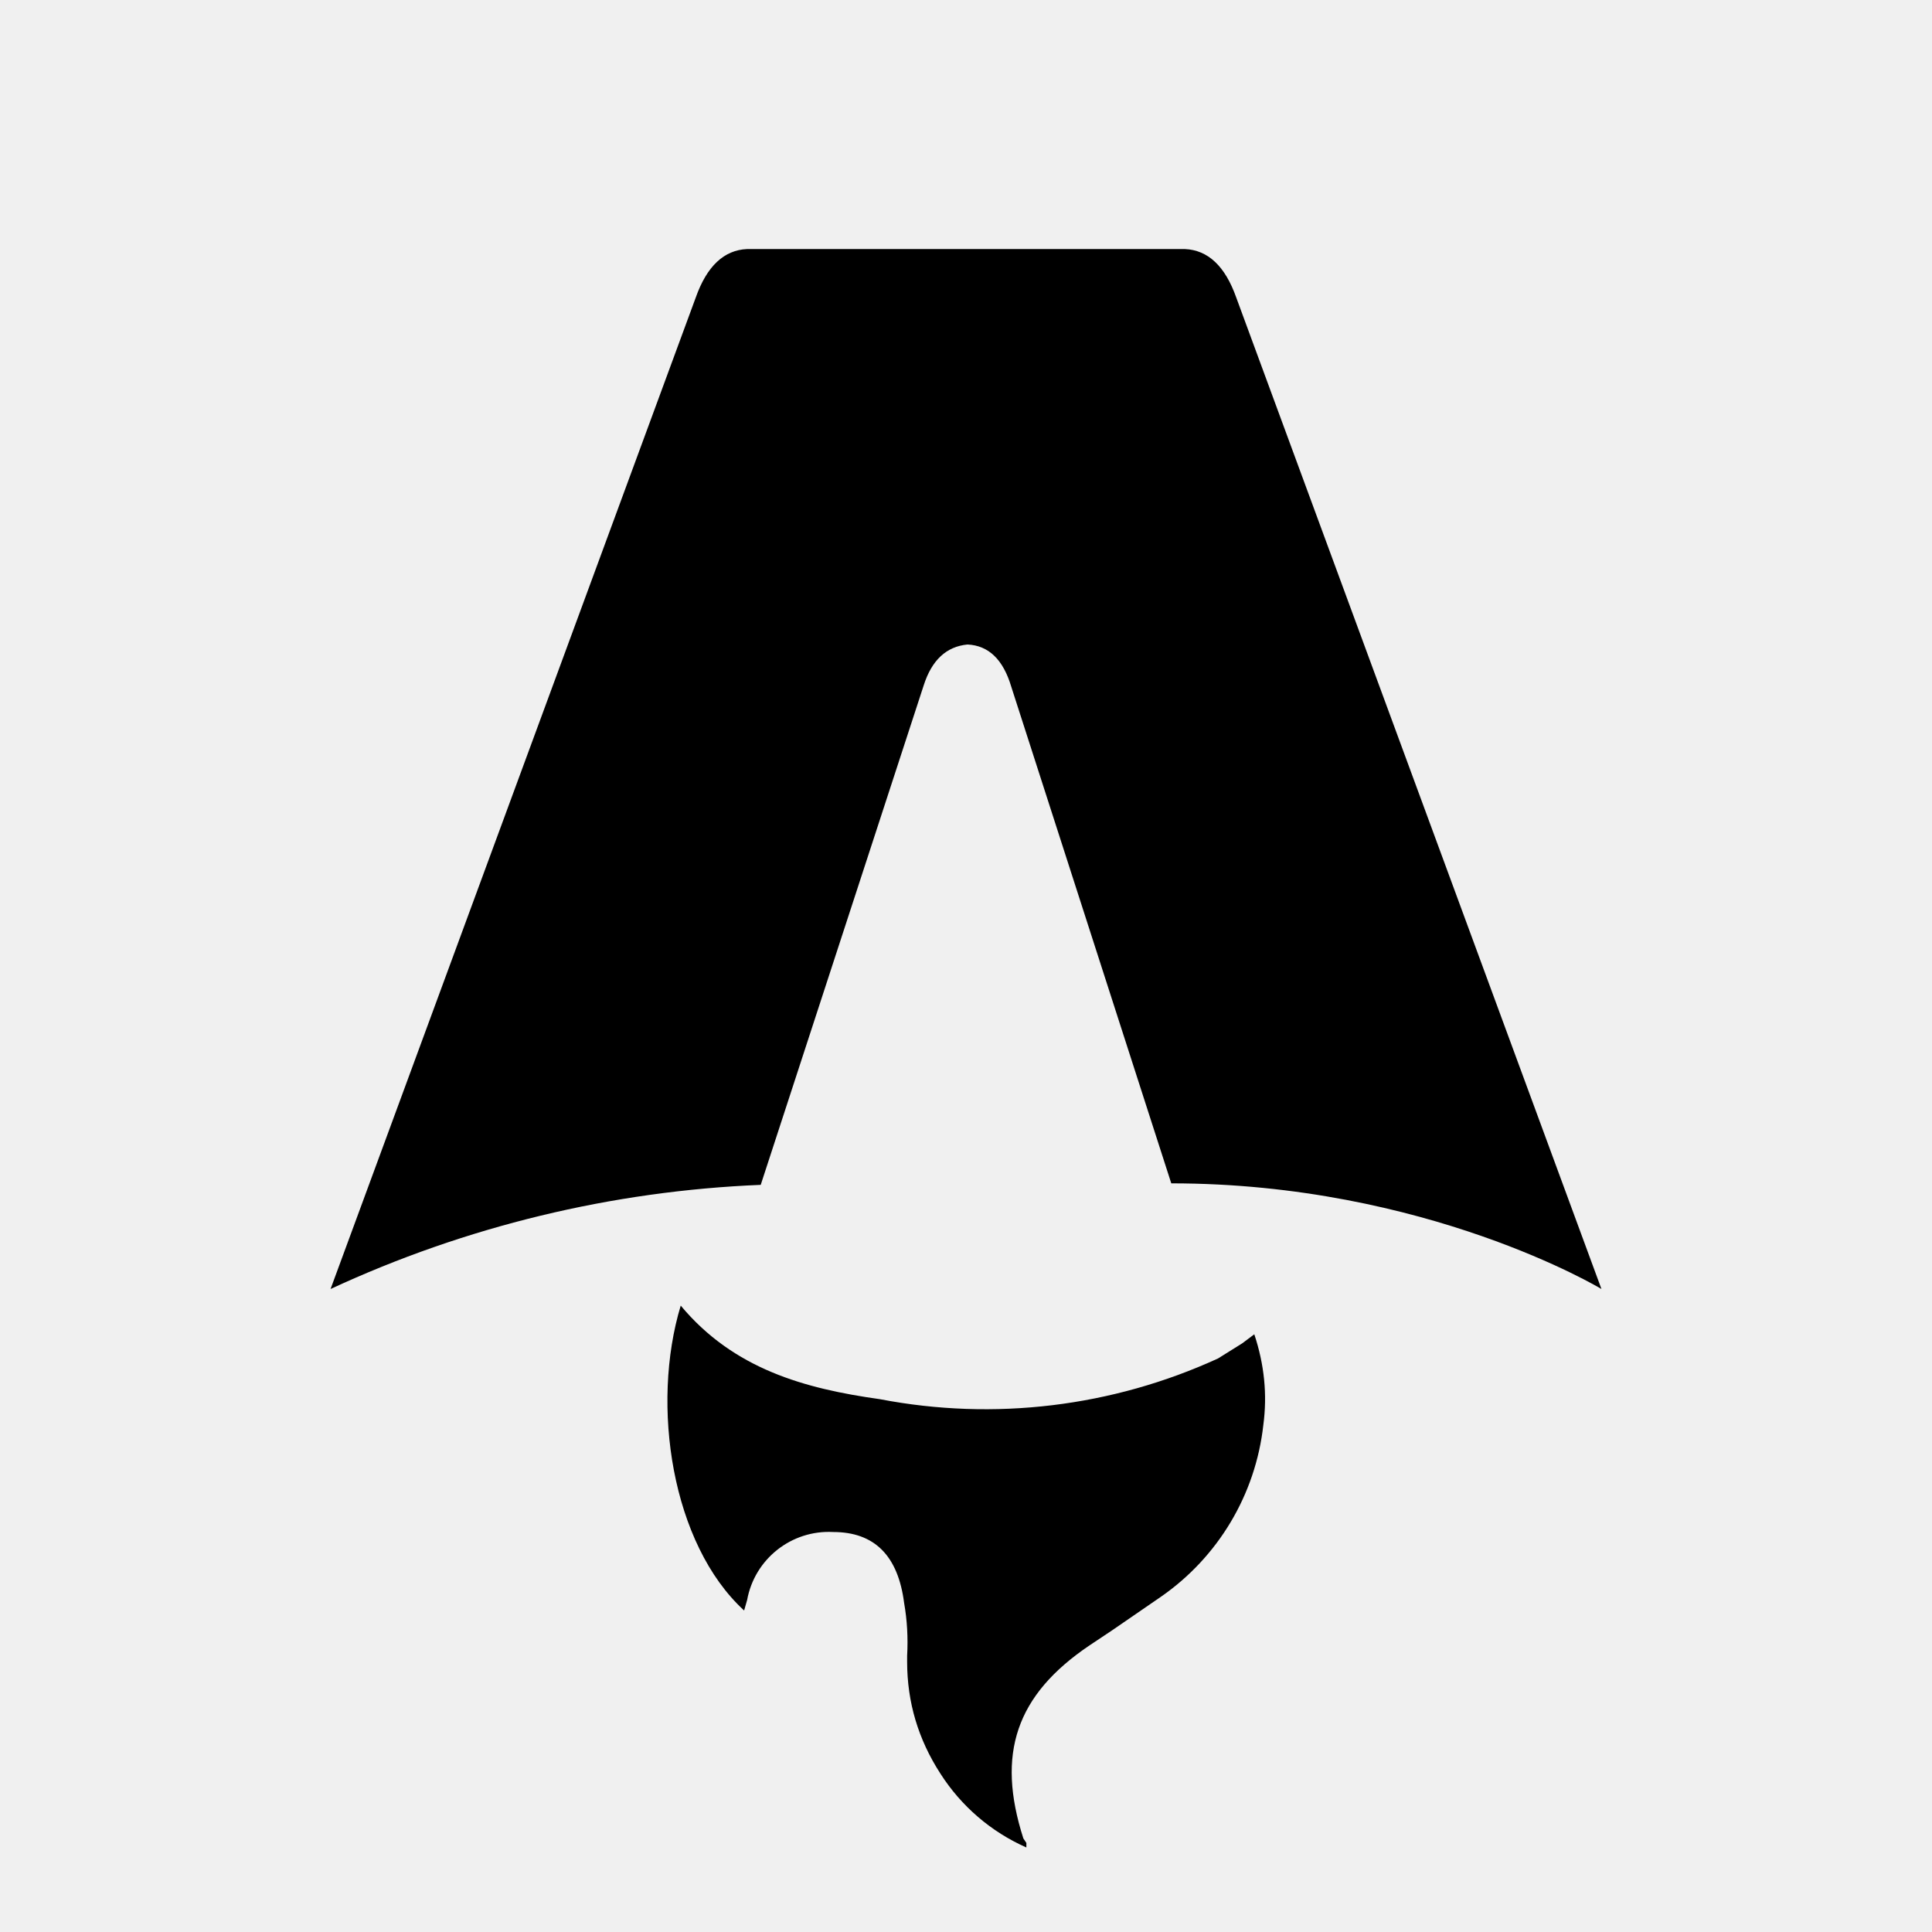
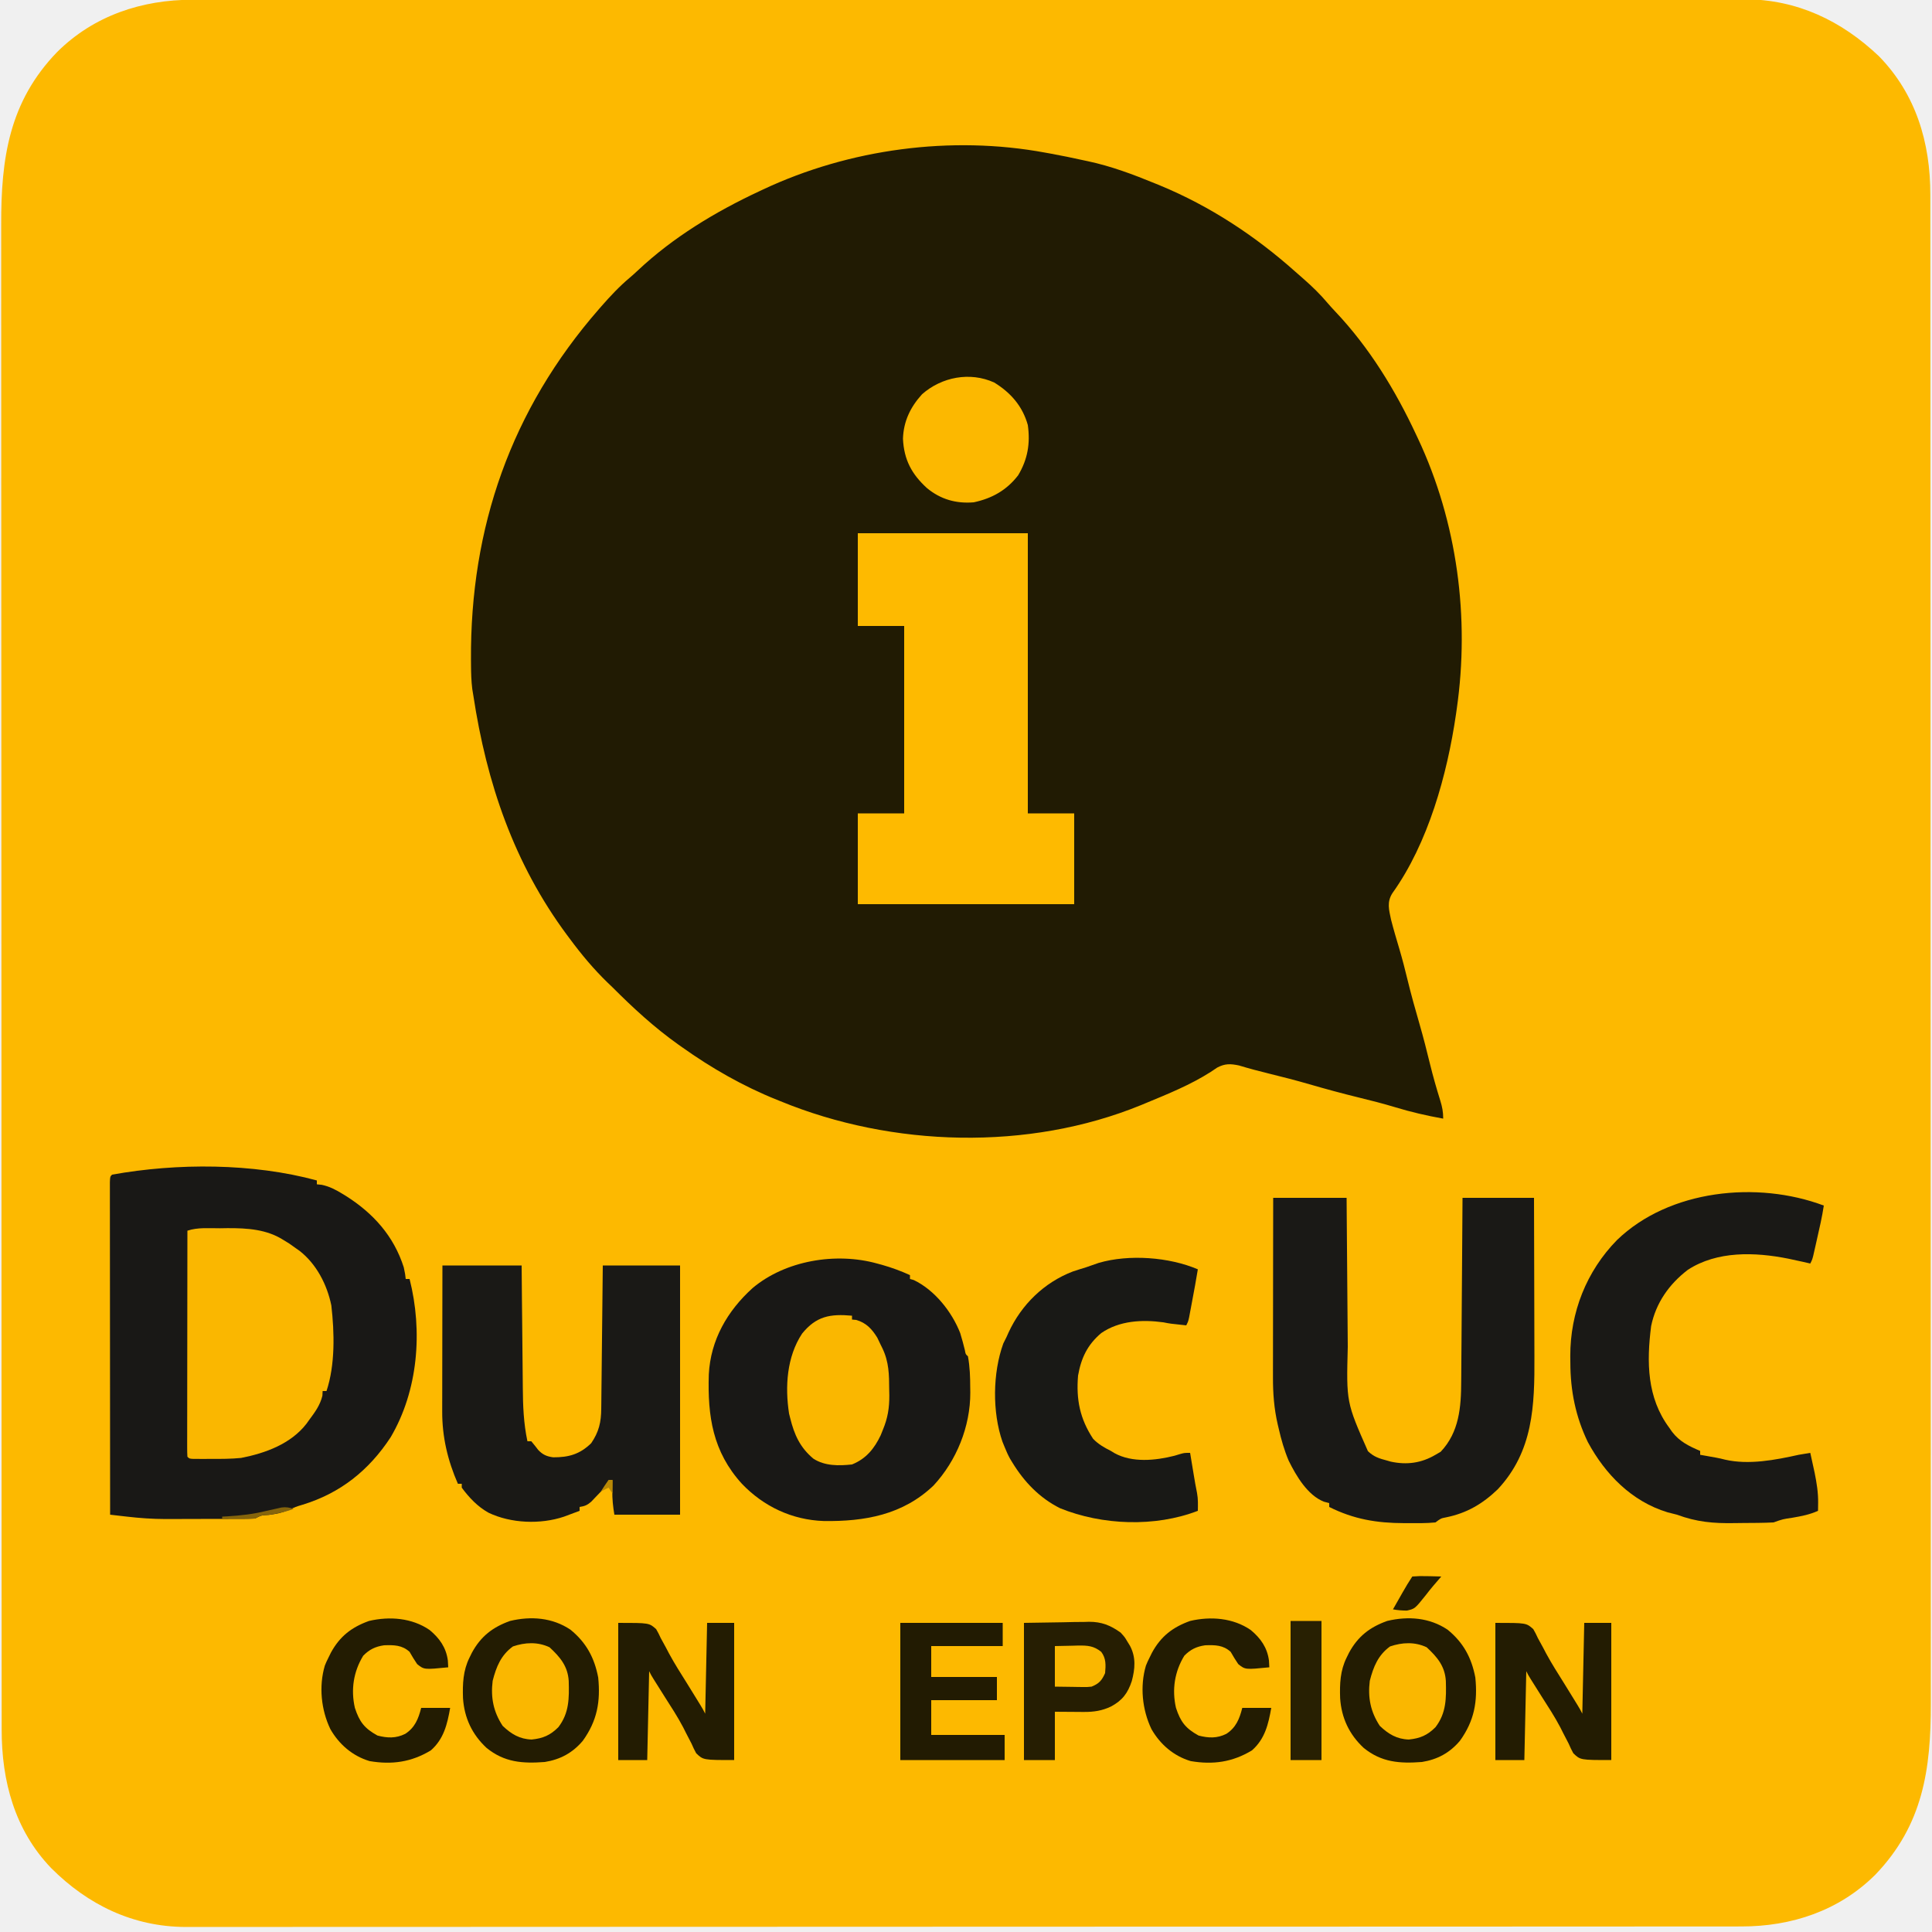
- <svg xmlns="http://www.w3.org/2000/svg" width="128" height="128" fill="none" viewBox="0 0 128 128">
-   <path d="M50.4 78.5a75 75 0 0 0-28.5 6.9l24.2-65.7q1.1-3.1 3.4-3.2h29q2.3.1 3.4 3.2l24.2 65.7s-11.6-7-28.5-7L67 45.5q-.8-2.7-2.9-2.8-2.1.2-2.9 2.7zm-5.3 8c-2 6.6-.6 15.8 4.2 20.2l.2-.7a5.5 5.5 0 0 1 5.7-4.5q4.1 0 4.7 4.7.3 1.7.2 3.5v.4q0 4 2.2 7.4a13 13 0 0 0 5.7 4.9v-.3l-.2-.3c-1.8-5.6-.5-9.5 4.4-12.8l1.5-1 3.2-2.2a16 16 0 0 0 6.8-11.4q.4-3-.6-6l-.8.6-1.6 1a37 37 0 0 1-22.4 2.7c-5-.7-9.7-2-13.2-6.2" style="fill:#000" />
-   <style>@media (prefers-color-scheme:dark){path{fill:#fff}}</style>
+ <svg xmlns="http://www.w3.org/2000/svg" version="1.1" viewBox="393 0 1000 1000">
+   <path d="M0 0 C1.416 -0.002 2.831 -0.004 4.247 -0.006 C8.145 -0.012 12.044 -0.011 15.942 -0.009 C20.18 -0.009 24.418 -0.014 28.656 -0.018 C37.066 -0.026 45.475 -0.028 53.885 -0.028 C63.956 -0.029 74.028 -0.036 84.099 -0.043 C108.442 -0.059 132.785 -0.065 157.128 -0.069 C168.643 -0.072 180.159 -0.075 191.674 -0.079 C231.089 -0.092 270.505 -0.103 309.921 -0.106 C312.395 -0.106 314.869 -0.107 317.344 -0.107 C319.824 -0.107 322.305 -0.107 324.785 -0.107 C329.761 -0.108 334.737 -0.108 339.713 -0.109 C340.947 -0.109 342.181 -0.109 343.452 -0.109 C383.46 -0.113 423.468 -0.129 463.476 -0.152 C505.772 -0.177 548.068 -0.19 590.363 -0.192 C595.006 -0.192 599.649 -0.192 604.292 -0.192 C605.435 -0.192 606.579 -0.192 607.756 -0.192 C626.155 -0.193 644.554 -0.204 662.953 -0.219 C681.446 -0.233 699.939 -0.237 718.432 -0.229 C729.418 -0.224 740.404 -0.228 751.39 -0.244 C758.731 -0.254 766.073 -0.252 773.415 -0.242 C777.596 -0.237 781.776 -0.236 785.957 -0.249 C789.768 -0.26 793.579 -0.258 797.391 -0.244 C799.391 -0.241 801.392 -0.252 803.392 -0.264 C830.443 -0.108 853.287 10.769 872.749 29.194 C891.948 48.854 899.418 73.952 899.381 100.921 C899.382 102.329 899.385 103.737 899.387 105.145 C899.393 109.016 899.392 112.888 899.39 116.759 C899.39 120.97 899.395 125.181 899.399 129.392 C899.406 137.745 899.409 146.098 899.409 154.452 C899.41 164.457 899.417 174.462 899.424 184.467 C899.44 208.649 899.445 232.831 899.45 257.013 C899.453 268.453 899.456 279.894 899.46 291.334 C899.473 330.498 899.484 369.662 899.487 408.825 C899.487 411.284 899.487 413.742 899.488 416.2 C899.488 418.665 899.488 421.129 899.488 423.593 C899.489 428.537 899.489 433.481 899.49 438.425 C899.49 439.65 899.49 440.876 899.49 442.139 C899.494 481.884 899.509 521.628 899.533 561.373 C899.557 603.397 899.571 645.42 899.572 687.443 C899.572 692.057 899.573 696.671 899.573 701.284 C899.573 702.42 899.573 703.556 899.573 704.727 C899.574 723.003 899.585 741.28 899.6 759.557 C899.614 777.93 899.617 796.303 899.609 814.676 C899.605 825.588 899.609 836.5 899.625 847.412 C899.634 854.707 899.633 862.002 899.623 869.297 C899.618 873.45 899.617 877.602 899.63 881.755 C899.727 915.949 895.549 944.785 870.937 970.451 C852.116 989.191 827.556 997.298 801.468 997.263 C800.048 997.265 798.629 997.267 797.21 997.269 C793.302 997.275 789.395 997.274 785.487 997.272 C781.239 997.272 776.99 997.277 772.742 997.281 C764.312 997.288 755.882 997.291 747.452 997.291 C737.356 997.292 727.26 997.299 717.164 997.306 C692.762 997.322 668.36 997.328 643.958 997.332 C632.415 997.335 620.872 997.338 609.329 997.342 C569.818 997.355 530.307 997.366 490.796 997.369 C488.316 997.369 485.835 997.369 483.355 997.37 C480.868 997.37 478.382 997.37 475.896 997.37 C470.907 997.371 465.919 997.371 460.931 997.372 C459.694 997.372 458.457 997.372 457.183 997.372 C417.078 997.376 376.973 997.392 336.869 997.415 C294.47 997.439 252.072 997.453 209.673 997.454 C205.019 997.455 200.365 997.455 195.711 997.455 C194.565 997.455 193.419 997.455 192.238 997.455 C173.795 997.456 155.351 997.467 136.908 997.482 C118.37 997.496 99.832 997.499 81.294 997.491 C70.282 997.487 59.269 997.491 48.257 997.507 C40.897 997.516 33.538 997.515 26.178 997.505 C21.987 997.5 17.796 997.499 13.605 997.512 C9.785 997.523 5.965 997.52 2.144 997.507 C0.139 997.504 -1.866 997.515 -3.872 997.526 C-30.992 997.371 -54.258 986.07 -73.276 967.043 C-92.13 947.371 -98.919 922.024 -98.882 895.373 C-98.884 893.968 -98.886 892.564 -98.888 891.16 C-98.894 887.298 -98.893 883.436 -98.891 879.574 C-98.891 875.373 -98.896 871.172 -98.9 866.972 C-98.908 858.639 -98.91 850.306 -98.91 841.973 C-98.911 831.992 -98.918 822.012 -98.925 812.031 C-98.941 787.908 -98.947 763.785 -98.951 739.662 C-98.954 728.25 -98.957 716.837 -98.961 705.425 C-98.974 666.357 -98.985 627.288 -98.988 588.22 C-98.988 585.767 -98.989 583.315 -98.989 580.863 C-98.989 578.404 -98.989 575.946 -98.99 573.488 C-98.99 568.556 -98.99 563.624 -98.991 558.693 C-98.991 557.47 -98.991 556.247 -98.991 554.987 C-98.995 515.34 -99.011 475.692 -99.034 436.044 C-99.059 394.123 -99.072 352.203 -99.074 310.282 C-99.074 305.679 -99.074 301.077 -99.074 296.474 C-99.074 295.341 -99.074 294.208 -99.074 293.04 C-99.076 274.808 -99.087 256.576 -99.101 238.344 C-99.115 220.016 -99.119 201.688 -99.111 183.359 C-99.106 172.474 -99.11 161.589 -99.126 150.703 C-99.136 143.426 -99.134 136.148 -99.124 128.871 C-99.119 124.729 -99.118 120.586 -99.131 116.444 C-99.229 82.14 -95.053 52.753 -70.126 27.006 C-51.173 8.204 -26.317 -0.036 0 0 Z " fill="#FDB900" transform="translate(492.7506,-0.1314278)" />
+   <path d="M0 0 C1.301 0.233 1.301 0.233 2.627 0.47 C8.447 1.525 14.225 2.725 20 4 C21.029 4.218 21.029 4.218 22.078 4.44 C34.198 7.026 45.556 11.3 57 16 C57.836 16.342 58.672 16.683 59.533 17.035 C85.342 27.731 108.659 43.076 129.473 61.641 C130.919 62.928 132.379 64.199 133.84 65.469 C138.283 69.371 142.379 73.351 146.184 77.879 C147.469 79.38 148.8 80.843 150.16 82.277 C167.713 100.801 181.247 122.947 192 146 C192.297 146.628 192.594 147.255 192.9 147.902 C213.276 191.239 219.818 240.683 213 288 C212.871 288.911 212.742 289.821 212.609 290.76 C208.042 321.95 198.245 357.4 179.688 383.324 C176.759 387.968 177.914 391.797 179 397 C180.333 402.193 181.863 407.327 183.391 412.465 C184.911 417.61 186.236 422.787 187.5 428 C189.396 435.773 191.531 443.454 193.767 451.136 C195.74 457.96 197.486 464.824 199.165 471.727 C200.729 478.091 202.519 484.368 204.477 490.622 C205.5 493.956 206 496.467 206 500 C197.475 498.474 189.242 496.577 180.964 494.046 C174.774 492.176 168.53 490.599 162.25 489.062 C153.664 486.957 145.161 484.662 136.675 482.187 C129.772 480.186 122.828 478.401 115.846 476.694 C110.62 475.416 105.44 474.04 100.289 472.48 C95.899 471.559 93.046 471.446 89.012 473.582 C87.899 474.318 86.791 475.062 85.688 475.812 C75.122 482.557 63.546 487.212 52 492 C51.214 492.327 50.428 492.653 49.618 492.99 C-8.611 516.838 -79.231 514.774 -137 491 C-137.668 490.733 -138.336 490.465 -139.025 490.189 C-156.404 483.202 -172.755 473.851 -188 463 C-188.644 462.545 -189.288 462.091 -189.951 461.623 C-202.348 452.809 -213.269 442.748 -224 432 C-224.828 431.207 -225.655 430.414 -226.508 429.598 C-233.752 422.58 -239.994 415.094 -246 407 C-246.491 406.342 -246.983 405.685 -247.489 405.007 C-275.022 367.913 -289.136 326.195 -296 281 C-296.182 279.891 -296.364 278.782 -296.551 277.639 C-297.066 273.467 -297.18 269.391 -297.203 265.191 C-297.214 263.939 -297.214 263.939 -297.225 262.661 C-297.673 193.914 -276.408 133.012 -231 81 C-230.56 80.495 -230.12 79.99 -229.666 79.47 C-225.053 74.211 -220.383 69.211 -215.02 64.715 C-213.631 63.536 -212.275 62.316 -210.949 61.066 C-192.664 43.855 -170.677 30.577 -148 20 C-147.372 19.703 -146.745 19.406 -146.098 19.1 C-101.356 -1.937 -48.69 -9.003 0 0 Z " fill="#211B03" transform="translate(934,79)" />
+   <path d="M0 0 C0 0.66 0 1.32 0 2 C0.844 2.086 1.689 2.173 2.559 2.262 C6.536 3.115 9.63 4.719 13.062 6.812 C13.712 7.208 14.361 7.603 15.029 8.01 C29.202 16.963 39.854 28.8 45 45 C45.75 48.625 45.75 48.625 46 51 C46.66 51 47.32 51 48 51 C54.85 77.991 52.477 108.685 38.188 132.938 C26.943 150.082 12.115 161.902 -7.457 167.859 C-11.045 168.944 -11.045 168.944 -14.52 170.57 C-18.049 172.02 -21.101 172.646 -24.875 173.125 C-28.757 173.317 -28.757 173.317 -32 175 C-33.684 175.104 -35.373 175.139 -37.06 175.145 C-38.685 175.155 -38.685 175.155 -40.342 175.165 C-41.527 175.166 -42.713 175.167 -43.934 175.168 C-45.155 175.171 -46.376 175.175 -47.634 175.178 C-50.236 175.183 -52.838 175.185 -55.44 175.185 C-59.362 175.187 -63.283 175.206 -67.205 175.225 C-69.74 175.228 -72.274 175.23 -74.809 175.23 C-76.535 175.241 -76.535 175.241 -78.296 175.252 C-85.097 175.234 -91.703 174.775 -98.454 173.985 C-99.692 173.843 -99.692 173.843 -100.956 173.699 C-102.971 173.469 -104.986 173.235 -107 173 C-107.023 150.2 -107.041 127.4 -107.052 104.6 C-107.057 94.015 -107.064 83.429 -107.075 72.844 C-107.085 63.621 -107.092 54.398 -107.094 45.175 C-107.095 40.288 -107.098 35.402 -107.106 30.515 C-107.112 25.921 -107.115 21.327 -107.113 16.733 C-107.113 15.042 -107.115 13.351 -107.119 11.66 C-107.124 9.361 -107.123 7.063 -107.12 4.764 C-107.121 3.474 -107.122 2.185 -107.123 0.856 C-107 -2 -107 -2 -106 -3 C-72.277 -9.084 -33.043 -8.998 0 0 Z " fill="#191816" transform="translate(557,611)" />
+   <path d="M0 0 C29.04 0 58.08 0 88 0 C88 47.85 88 95.7 88 145 C95.92 145 103.84 145 112 145 C112 160.51 112 176.02 112 192 C75.04 192 38.08 192 0 192 C0 176.49 0 160.98 0 145 C7.92 145 15.84 145 24 145 C24 112.99 24 80.98 24 48 C16.08 48 8.16 48 0 48 C0 32.16 0 16.32 0 0 Z " fill="#FEBA00" transform="translate(837,276)" />
+   <path d="M0 0 C1.276 0.344 1.276 0.344 2.578 0.695 C7.571 2.115 12.28 3.845 17 6 C17 6.66 17 7.32 17 8 C17.99 8.278 17.99 8.278 19 8.562 C29.793 13.734 38.726 25.03 43 36 C43.9 38.934 44.702 41.864 45.422 44.848 C45.798 46.965 45.798 46.965 47 48 C48.012 53.47 48.183 58.822 48.188 64.375 C48.2 65.174 48.212 65.973 48.225 66.797 C48.267 84.383 41.093 102.077 29.195 114.902 C13.271 130.118 -6.454 133.576 -27.656 133.277 C-44.07 132.692 -58.704 125.791 -70 114 C-85.09 97.372 -87.792 79.085 -87.123 57.411 C-86.212 39.561 -77.54 24.542 -64.523 12.758 C-47.55 -1.588 -21.323 -5.956 0 0 Z " fill="#191816" transform="translate(847,654)" />
+   <path d="M0 0 C12.54 0 25.08 0 38 0 C38.03 4.266 38.03 4.266 38.06 8.619 C38.127 18.082 38.205 27.546 38.288 37.009 C38.337 42.739 38.384 48.469 38.422 54.199 C38.459 59.743 38.506 65.287 38.558 70.831 C38.576 72.931 38.592 75.032 38.603 77.133 C37.856 105.788 37.856 105.788 49.031 131.117 C52.127 134.078 54.871 134.917 59 136 C59.621 136.179 60.243 136.358 60.883 136.543 C69.204 138.339 76.717 137.289 84 133 C85.33 132.227 85.33 132.227 86.688 131.438 C96.31 121.295 97.288 108.259 97.319 94.907 C97.329 93.872 97.339 92.836 97.349 91.769 C97.38 88.393 97.397 85.017 97.414 81.641 C97.433 79.281 97.452 76.922 97.473 74.562 C97.524 68.388 97.564 62.213 97.601 56.038 C97.641 49.723 97.692 43.409 97.742 37.094 C97.839 24.729 97.922 12.365 98 0 C110.21 0 122.42 0 135 0 C135.045 13.136 135.082 26.272 135.104 39.408 C135.114 45.509 135.128 51.61 135.151 57.711 C135.173 63.612 135.185 69.512 135.19 75.412 C135.193 77.651 135.201 79.889 135.211 82.127 C135.331 107.664 134.625 131.169 116.211 150.879 C108.379 158.392 100.219 163.193 89.566 165.359 C86.784 165.901 86.784 165.901 84 168 C79.289 168.482 74.546 168.388 69.812 168.375 C68.792 168.375 68.792 168.375 67.752 168.375 C53.613 168.339 41.757 166.379 29 160 C29 159.34 29 158.68 29 158 C27.654 157.644 27.654 157.644 26.281 157.281 C17.798 153.969 11.901 143.921 8 136 C5.729 130.623 4.169 125.183 2.875 119.5 C2.706 118.792 2.537 118.085 2.363 117.355 C0.442 109.081 -0.146 101.108 -0.114 92.637 C-0.114 91.631 -0.114 90.625 -0.114 89.589 C-0.113 86.288 -0.106 82.988 -0.098 79.688 C-0.096 77.39 -0.094 75.092 -0.093 72.794 C-0.09 66.764 -0.08 60.734 -0.069 54.704 C-0.058 48.543 -0.054 42.383 -0.049 36.223 C-0.038 24.148 -0.021 12.074 0 0 Z " fill="#1A1916" transform="translate(1052,620)" />
+   <path d="M0 0 C13.53 0 27.06 0 41 0 C41.049 5.564 41.098 11.127 41.148 16.859 C41.184 20.405 41.22 23.951 41.258 27.496 C41.318 33.111 41.376 38.727 41.422 44.342 C41.459 48.875 41.505 53.407 41.558 57.939 C41.576 59.66 41.592 61.38 41.603 63.101 C41.67 72.59 42.004 81.674 44 91 C44.66 91 45.32 91 46 91 C47.22 92.477 48.438 93.959 49.586 95.492 C51.877 97.935 54.024 98.874 57.332 99.301 C65.323 99.339 71.089 97.751 77 92 C81.01 86.1 82.152 81.15 82.205 74.132 C82.215 73.332 82.225 72.532 82.235 71.707 C82.267 69.061 82.292 66.415 82.316 63.77 C82.337 61.935 82.358 60.101 82.379 58.267 C82.435 53.439 82.484 48.61 82.532 43.782 C82.591 37.989 82.658 32.196 82.723 26.404 C82.821 17.602 82.909 8.801 83 0 C96.2 0 109.4 0 123 0 C123 42.57 123 85.14 123 129 C111.78 129 100.56 129 89 129 C88.264 124.585 87.889 121.017 87.938 116.625 C87.947 115.565 87.956 114.506 87.965 113.414 C87.976 112.617 87.988 111.821 88 111 C87.34 111.66 86.68 112.32 86 113 C85.548 113.449 85.095 113.897 84.629 114.359 C83.413 115.584 82.215 116.827 81.027 118.078 C80.338 118.795 79.648 119.512 78.938 120.25 C77.961 121.279 77.961 121.279 76.965 122.328 C74.92 124.068 73.623 124.603 71 125 C71 125.66 71 126.32 71 127 C69.273 127.65 67.543 128.295 65.812 128.938 C64.85 129.297 63.887 129.657 62.895 130.027 C50.709 134.122 35.467 133.512 23.91 128.004 C18.22 124.848 13.848 120.209 10 115 C10 114.34 10 113.68 10 113 C9.34 113 8.68 113 8 113 C2.724 100.895 -0.176 88.712 -0.114 75.494 C-0.114 74.674 -0.114 73.854 -0.114 73.009 C-0.113 70.319 -0.106 67.63 -0.098 64.941 C-0.096 63.068 -0.094 61.195 -0.093 59.322 C-0.09 54.408 -0.08 49.494 -0.069 44.58 C-0.057 38.675 -0.052 32.771 -0.046 26.866 C-0.037 17.911 -0.017 8.955 0 0 Z " fill="#1A1916" transform="translate(622,655)" />
+   <path d="M0 0 C-0.87 5.816 -2.194 11.52 -3.5 17.25 C-3.726 18.255 -3.951 19.261 -4.184 20.297 C-4.51 21.735 -4.51 21.735 -4.844 23.203 C-5.042 24.076 -5.239 24.949 -5.443 25.849 C-6 28 -6 28 -7 30 C-8.258 29.711 -9.516 29.422 -10.812 29.125 C-12.541 28.746 -14.27 28.371 -16 28 C-16.818 27.824 -17.635 27.647 -18.478 27.466 C-35.714 24.031 -55.214 23.406 -70.375 33.25 C-80.017 40.63 -86.891 50.318 -89.375 62.375 C-91.76 81.037 -91.548 99.47 -80 115 C-79.526 115.681 -79.051 116.361 -78.562 117.062 C-74.693 122.163 -69.806 124.51 -64 127 C-64 127.66 -64 128.32 -64 129 C-63.252 129.133 -62.505 129.266 -61.734 129.402 C-60.257 129.667 -60.257 129.667 -58.75 129.938 C-57.775 130.112 -56.801 130.286 -55.797 130.465 C-54.217 130.767 -52.64 131.098 -51.088 131.521 C-38.831 134.334 -25.029 131.681 -13 129 C-11.002 128.653 -9.003 128.315 -7 128 C-6.518 130.187 -6.039 132.374 -5.562 134.562 C-5.296 135.781 -5.029 136.999 -4.754 138.254 C-3.7 143.492 -2.855 148.586 -2.938 153.938 C-2.947 154.71 -2.956 155.482 -2.965 156.277 C-2.982 157.13 -2.982 157.13 -3 158 C-7.312 159.957 -11.558 160.771 -16.188 161.562 C-21.238 162.304 -21.238 162.304 -26 164 C-28.619 164.136 -31.211 164.213 -33.832 164.238 C-34.62 164.246 -35.407 164.254 -36.219 164.263 C-37.894 164.277 -39.569 164.287 -41.245 164.295 C-42.937 164.307 -44.629 164.327 -46.321 164.357 C-57.111 164.547 -65.808 163.791 -76 160 C-77.641 159.565 -79.286 159.145 -80.938 158.75 C-99.443 153.111 -113.146 139.08 -122.125 122.438 C-128.462 109.356 -131.179 95.745 -131.188 81.312 C-131.2 80.179 -131.212 79.045 -131.225 77.877 C-131.264 55.336 -122.874 34.006 -107.059 17.859 C-80.06 -8.245 -34.482 -12.962 0 0 Z " fill="#1A1916" transform="translate(1337,624)" />
+   <path d="M0 0 C-0.902 5.602 -1.948 11.175 -3 16.75 C-3.178 17.708 -3.356 18.666 -3.539 19.652 C-3.712 20.566 -3.885 21.48 -4.062 22.422 C-4.296 23.669 -4.296 23.669 -4.535 24.94 C-5 27 -5 27 -6 29 C-14.372 28.126 -14.372 28.126 -17.812 27.438 C-28.787 25.931 -40.632 26.533 -50 33 C-57.143 39.033 -60.379 45.867 -62 55 C-63.033 67.425 -61.046 77.344 -54.188 87.75 C-51.445 90.571 -48.471 92.254 -45 94 C-44.388 94.375 -43.775 94.75 -43.145 95.137 C-33.978 100.19 -21.958 98.997 -12.125 96.5 C-11.199 96.222 -10.274 95.943 -9.32 95.656 C-7 95 -7 95 -4 95 C-3.795 96.241 -3.59 97.483 -3.379 98.762 C-3.107 100.404 -2.835 102.046 -2.562 103.688 C-2.428 104.504 -2.293 105.321 -2.154 106.162 C-1.617 109.402 -1.078 112.629 -0.406 115.844 C0.17 118.903 0.061 121.897 0 125 C-22.137 133.544 -49.489 132.509 -71.332 123.648 C-81.933 118.341 -89.878 110.027 -96 100 C-96.388 99.367 -96.776 98.734 -97.176 98.082 C-98.274 96.094 -99.153 94.108 -100 92 C-100.373 91.087 -100.745 90.175 -101.129 89.234 C-106.44 73.912 -106.203 53.607 -100.688 38.375 C-100.131 37.261 -99.574 36.148 -99 35 C-98.662 34.243 -98.325 33.487 -97.977 32.707 C-91.334 18.33 -79.638 6.858 -64.754 1.137 C-62.514 0.38 -60.262 -0.312 -58 -1 C-55.744 -1.778 -53.49 -2.563 -51.238 -3.352 C-35.624 -7.875 -14.921 -6.379 0 0 Z " fill="#191916" transform="translate(1013,657)" />
+   <path d="M0 0 C1.261 -0.021 2.521 -0.041 3.82 -0.062 C14.128 -0.105 24.291 0.498 33.125 6.25 C34.486 7.085 34.486 7.085 35.875 7.938 C36.947 8.701 38.02 9.464 39.125 10.25 C39.819 10.736 40.512 11.222 41.227 11.723 C49.928 18.526 55.415 29.167 57.625 39.938 C59.243 54.055 59.66 70.645 55.125 84.25 C54.465 84.25 53.805 84.25 53.125 84.25 C53.084 85.054 53.042 85.859 53 86.688 C51.774 91.68 49.162 95.16 46.125 99.25 C45.46 100.184 45.46 100.184 44.781 101.137 C36.694 111.599 23.511 116.423 10.914 118.875 C5.686 119.392 0.5 119.395 -4.75 119.375 C-6.336 119.381 -6.336 119.381 -7.953 119.387 C-8.956 119.385 -9.959 119.384 -10.992 119.383 C-11.906 119.382 -12.82 119.381 -13.761 119.379 C-15.875 119.25 -15.875 119.25 -16.875 118.25 C-16.971 116.732 -16.997 115.209 -16.995 113.688 C-16.997 112.702 -16.998 111.716 -16.999 110.701 C-16.996 109.61 -16.992 108.52 -16.989 107.396 C-16.989 106.255 -16.989 105.114 -16.989 103.938 C-16.988 100.145 -16.98 96.352 -16.973 92.559 C-16.971 89.937 -16.969 87.315 -16.968 84.693 C-16.965 78.485 -16.957 72.277 -16.947 66.068 C-16.936 59.002 -16.93 51.935 -16.925 44.869 C-16.915 30.329 -16.897 15.79 -16.875 1.25 C-11.469 -0.552 -5.656 0.022 0 0 Z " fill="#FAB700" transform="translate(506.875,635.75)" />
+   <path d="M0 0 C8.189 6.669 12.399 14.467 14.375 24.742 C15.625 37.239 13.879 47.089 6.438 57.488 C1.162 63.753 -5.189 67.192 -13.25 68.492 C-24.822 69.382 -34.234 68.662 -43.402 61.207 C-50.868 54.278 -54.92 45.69 -55.598 35.48 C-55.86 28.131 -55.574 21.177 -52.25 14.492 C-51.836 13.65 -51.422 12.809 -50.996 11.941 C-46.382 3.455 -40.262 -1.277 -31.25 -4.508 C-20.436 -7.089 -9.362 -6.274 0 0 Z " fill="#231C02" transform="translate(1142.25,843.5078)" />
+   <path d="M0 0 C8.189 6.669 12.399 14.467 14.375 24.742 C15.625 37.239 13.879 47.089 6.438 57.488 C1.162 63.753 -5.189 67.192 -13.25 68.492 C-24.822 69.382 -34.234 68.662 -43.402 61.207 C-50.868 54.278 -54.92 45.69 -55.598 35.48 C-55.86 28.131 -55.574 21.177 -52.25 14.492 C-51.836 13.65 -51.422 12.809 -50.996 11.941 C-46.382 3.455 -40.262 -1.277 -31.25 -4.508 C-20.436 -7.089 -9.362 -6.274 0 0 Z " fill="#231C02" transform="translate(688.25,843.5078)" />
+   <path d="M0 0 C0 0.66 0 1.32 0 2 C0.701 2.062 1.403 2.124 2.125 2.188 C7.359 3.667 10.311 6.883 13.082 11.375 C13.674 12.576 14.25 13.785 14.812 15 C15.111 15.603 15.409 16.207 15.717 16.828 C19.149 23.956 19.211 30.482 19.25 38.25 C19.271 39.249 19.291 40.248 19.312 41.277 C19.346 47.769 18.494 53.008 16 59 C15.624 59.942 15.247 60.885 14.859 61.855 C11.553 68.806 7.299 74.062 0 77 C-6.805 77.749 -14.103 77.833 -20 74 C-26.915 68.204 -29.867 61.629 -32 53 C-32.192 52.243 -32.384 51.487 -32.582 50.707 C-34.738 36.745 -33.771 21.273 -25.84 9.27 C-18.508 0.226 -11.29 -1.025 0 0 Z " fill="#FAB700" transform="translate(834,681)" />
+   <path d="M0 0 C8.546 5.266 14.649 12.233 17.375 22 C18.709 31.5 17.315 39.747 12.375 48 C6.414 55.753 -1.126 59.964 -10.625 62 C-19.738 62.747 -27.708 60.5 -34.812 54.656 C-42.726 47.425 -46.722 40.001 -47.25 29.125 C-46.965 20.08 -43.426 12.731 -37.375 6.062 C-27.26 -2.851 -12.613 -5.74 0 0 Z " fill="#FCB800" transform="translate(907.625,198)" />
+   <path d="M0 0 C16 0 16 0 19.625 3.242 C20.862 5.438 20.862 5.438 22 7.875 C22.942 9.602 23.886 11.327 24.832 13.051 C25.325 13.995 25.818 14.94 26.327 15.913 C29.183 21.183 32.409 26.227 35.59 31.305 C37.35 34.122 39.087 36.953 40.824 39.785 C41.413 40.743 42.002 41.701 42.608 42.688 C44 45 44 45 45 47 C45.33 31.49 45.66 15.98 46 0 C50.62 0 55.24 0 60 0 C60 23.43 60 46.86 60 71 C44 71 44 71 40.34 67.469 C39.087 65.105 39.087 65.105 37.938 62.5 C36.997 60.677 36.051 58.857 35.102 57.039 C34.371 55.58 34.371 55.58 33.626 54.091 C30.679 48.489 27.215 43.207 23.812 37.875 C22.525 35.832 21.24 33.788 19.957 31.742 C19.41 30.874 18.863 30.007 18.3 29.113 C17 27 17 27 16 25 C15.67 40.18 15.34 55.36 15 71 C10.05 71 5.1 71 0 71 C0 47.57 0 24.14 0 0 Z " fill="#231C02" transform="translate(1167,840)" />
+   <path d="M0 0 C16 0 16 0 19.625 3.242 C20.862 5.438 20.862 5.438 22 7.875 C22.942 9.602 23.886 11.327 24.832 13.051 C25.325 13.995 25.818 14.94 26.327 15.913 C29.183 21.183 32.409 26.227 35.59 31.305 C37.35 34.122 39.087 36.953 40.824 39.785 C41.413 40.743 42.002 41.701 42.608 42.688 C44 45 44 45 45 47 C45.33 31.49 45.66 15.98 46 0 C50.62 0 55.24 0 60 0 C60 23.43 60 46.86 60 71 C44 71 44 71 40.34 67.469 C39.087 65.105 39.087 65.105 37.938 62.5 C36.997 60.677 36.051 58.857 35.102 57.039 C34.371 55.58 34.371 55.58 33.626 54.091 C30.679 48.489 27.215 43.207 23.812 37.875 C22.525 35.832 21.24 33.788 19.957 31.742 C19.41 30.874 18.863 30.007 18.3 29.113 C17 27 17 27 16 25 C15.67 40.18 15.34 55.36 15 71 C10.05 71 5.1 71 0 71 C0 47.57 0 24.14 0 0 Z " fill="#231C02" transform="translate(713,840)" />
+   <path d="M0 0 C9.869 -0.155 9.869 -0.155 19.938 -0.312 C21.996 -0.358 24.055 -0.404 26.176 -0.45 C27.834 -0.465 29.493 -0.478 31.152 -0.488 C31.992 -0.514 32.831 -0.539 33.695 -0.566 C40.176 -0.571 44.725 1.241 50 5 C52.156 7.352 52.156 7.352 53.5 9.625 C53.964 10.38 54.428 11.136 54.906 11.914 C58.049 17.908 57.503 23.791 55.812 30.125 C53.743 36.372 50.924 40.177 45 43.312 C40.491 45.467 36.11 46.13 31.137 46.098 C29.937 46.094 29.937 46.094 28.714 46.09 C27.715 46.081 26.716 46.072 25.688 46.062 C20.892 46.032 20.892 46.032 16 46 C16 54.25 16 62.5 16 71 C10.72 71 5.44 71 0 71 C0 47.57 0 24.14 0 0 Z " fill="#261E02" transform="translate(923,840)" />
+   <path d="M0 0 C17.49 0 34.98 0 53 0 C53 3.96 53 7.92 53 12 C40.79 12 28.58 12 16 12 C16 17.28 16 22.56 16 28 C27.22 28 38.44 28 50 28 C50 31.96 50 35.92 50 40 C38.78 40 27.56 40 16 40 C16 45.94 16 51.88 16 58 C28.54 58 41.08 58 54 58 C54 62.29 54 66.58 54 71 C36.18 71 18.36 71 0 71 C0 47.57 0 24.14 0 0 Z " fill="#221B02" transform="translate(859,840)" />
+   <path d="M0 0 C5.142 4.276 8.561 9.106 9.438 15.812 C9.499 16.968 9.561 18.122 9.625 19.312 C-2.842 20.542 -2.842 20.542 -6.465 17.637 C-7.883 15.58 -9.135 13.48 -10.375 11.312 C-14.282 7.741 -18.488 7.738 -23.586 7.91 C-28.064 8.556 -31.208 10.07 -34.375 13.312 C-39.417 21.549 -40.844 30.892 -38.691 40.301 C-36.319 47.575 -33.708 50.918 -27 54.625 C-21.853 55.973 -17.399 56.137 -12.625 53.75 C-7.652 50.56 -5.783 45.946 -4.375 40.312 C0.575 40.312 5.525 40.312 10.625 40.312 C9.143 48.748 7.349 56.413 0.625 62.312 C-9.419 68.378 -19.486 69.828 -31.078 67.852 C-39.875 65.237 -46.846 59.217 -51.375 51.312 C-56.165 41.345 -57.415 29.146 -54.25 18.438 C-53.41 16.395 -53.41 16.395 -52.375 14.312 C-51.961 13.471 -51.547 12.629 -51.121 11.762 C-46.507 3.276 -40.387 -1.457 -31.375 -4.688 C-20.771 -7.169 -9.135 -6.29 0 0 Z " fill="#231C02" transform="translate(1040.375,843.6875)" />
+   <path d="M0 0 C5.142 4.276 8.561 9.106 9.438 15.812 C9.499 16.968 9.561 18.122 9.625 19.312 C-2.842 20.542 -2.842 20.542 -6.465 17.637 C-7.883 15.58 -9.135 13.48 -10.375 11.312 C-14.282 7.741 -18.488 7.738 -23.586 7.91 C-28.064 8.556 -31.208 10.07 -34.375 13.312 C-39.417 21.549 -40.844 30.892 -38.691 40.301 C-36.319 47.575 -33.708 50.918 -27 54.625 C-21.853 55.973 -17.399 56.137 -12.625 53.75 C-7.652 50.56 -5.783 45.946 -4.375 40.312 C0.575 40.312 5.525 40.312 10.625 40.312 C9.143 48.748 7.349 56.413 0.625 62.312 C-9.419 68.378 -19.486 69.828 -31.078 67.852 C-39.875 65.237 -46.846 59.217 -51.375 51.312 C-56.165 41.345 -57.415 29.146 -54.25 18.438 C-53.41 16.395 -53.41 16.395 -52.375 14.312 C-51.961 13.471 -51.547 12.629 -51.121 11.762 C-46.507 3.276 -40.387 -1.457 -31.375 -4.688 C-20.771 -7.169 -9.135 -6.29 0 0 Z " fill="#231C02" transform="translate(615.375,843.6875)" />
+   <path d="M0 0 C5.466 5.066 9.452 9.75 9.934 17.449 C10.168 26.321 10.223 34.024 4.562 41.375 C0.39 45.548 -3.412 47.176 -9.25 47.75 C-15.449 47.563 -19.847 44.895 -24.25 40.688 C-29.045 33.426 -30.518 26.017 -29.438 17.375 C-27.571 10.102 -25.15 4.066 -18.938 -0.438 C-12.614 -2.583 -6.093 -2.88 0 0 Z " fill="#FAB700" transform="translate(1131.438,852.625)" />
+   <path d="M0 0 C5.466 5.066 9.452 9.75 9.934 17.449 C10.168 26.321 10.223 34.024 4.562 41.375 C0.39 45.548 -3.412 47.176 -9.25 47.75 C-15.449 47.563 -19.847 44.895 -24.25 40.688 C-29.045 33.426 -30.518 26.017 -29.438 17.375 C-27.571 10.102 -25.15 4.066 -18.938 -0.438 C-12.614 -2.583 -6.093 -2.88 0 0 Z " fill="#FAB700" transform="translate(677.4375,852.625)" />
+   <path d="M0 0 C5.28 0 10.56 0 16 0 C16 23.76 16 47.52 16 72 C10.72 72 5.44 72 0 72 C0 48.24 0 24.48 0 0 Z " fill="#282002" transform="translate(1061,839)" />
+   <path d="M0 0 C3.032 -0.062 6.064 -0.124 9.188 -0.188 C10.607 -0.228 10.607 -0.228 12.055 -0.27 C16.866 -0.318 20.105 -0.161 24 3 C26.566 6.422 26.364 9.846 26 14 C24.299 17.827 22.845 19.452 19 21 C16.802 21.227 16.802 21.227 14.453 21.195 C13.692 21.19 12.93 21.185 12.146 21.18 C10.712 21.153 10.712 21.153 9.25 21.125 C4.671 21.063 4.671 21.063 0 21 C0 14.07 0 7.14 0 0 Z " fill="#FAB700" transform="translate(939,852)" />
+   <path d="M0 0 C2.627 -0.221 5.009 -0.282 7.625 -0.188 C8.331 -0.174 9.038 -0.16 9.766 -0.146 C11.511 -0.111 13.255 -0.057 15 0 C13.642 1.602 12.279 3.199 10.895 4.777 C9.532 6.376 8.222 8.021 6.949 9.691 C1.34 16.695 1.34 16.695 -2.801 17.637 C-5.28 17.626 -7.566 17.457 -10 17 C-8.71 14.728 -7.418 12.458 -6.125 10.188 C-5.76 9.545 -5.395 8.902 -5.02 8.24 C-3.419 5.432 -1.794 2.69 0 0 Z " fill="#241D02" transform="translate(1124,816)" />
+   <path d="M0 0 C-4.268 1.548 -8.318 2.451 -12.812 3.062 C-16.727 3.288 -16.727 3.288 -20 5 C-22.863 5.073 -25.701 5.092 -28.562 5.062 C-29.369 5.058 -30.175 5.053 -31.006 5.049 C-33.004 5.037 -35.002 5.019 -37 5 C-37 4.67 -37 4.34 -37 4 C-36.094 3.951 -35.188 3.902 -34.254 3.852 C-27.289 3.424 -20.754 2.71 -14 1 C-12.232 0.59 -10.461 0.195 -8.688 -0.188 C-7.487 -0.456 -7.487 -0.456 -6.262 -0.73 C-3.876 -1.015 -2.271 -0.733 0 0 Z " fill="#86650B" transform="translate(545,781)" />
+   <path d="M0 0 C0.66 0 1.32 0 2 0 C2 2.31 2 4.62 2 7 C1.34 6.01 0.68 5.02 0 4 C-1.98 4.99 -1.98 4.99 -4 6 C-2.726 3.962 -1.389 1.961 0 0 Z " fill="#BA8A06" transform="translate(708,766)" />
</svg>
